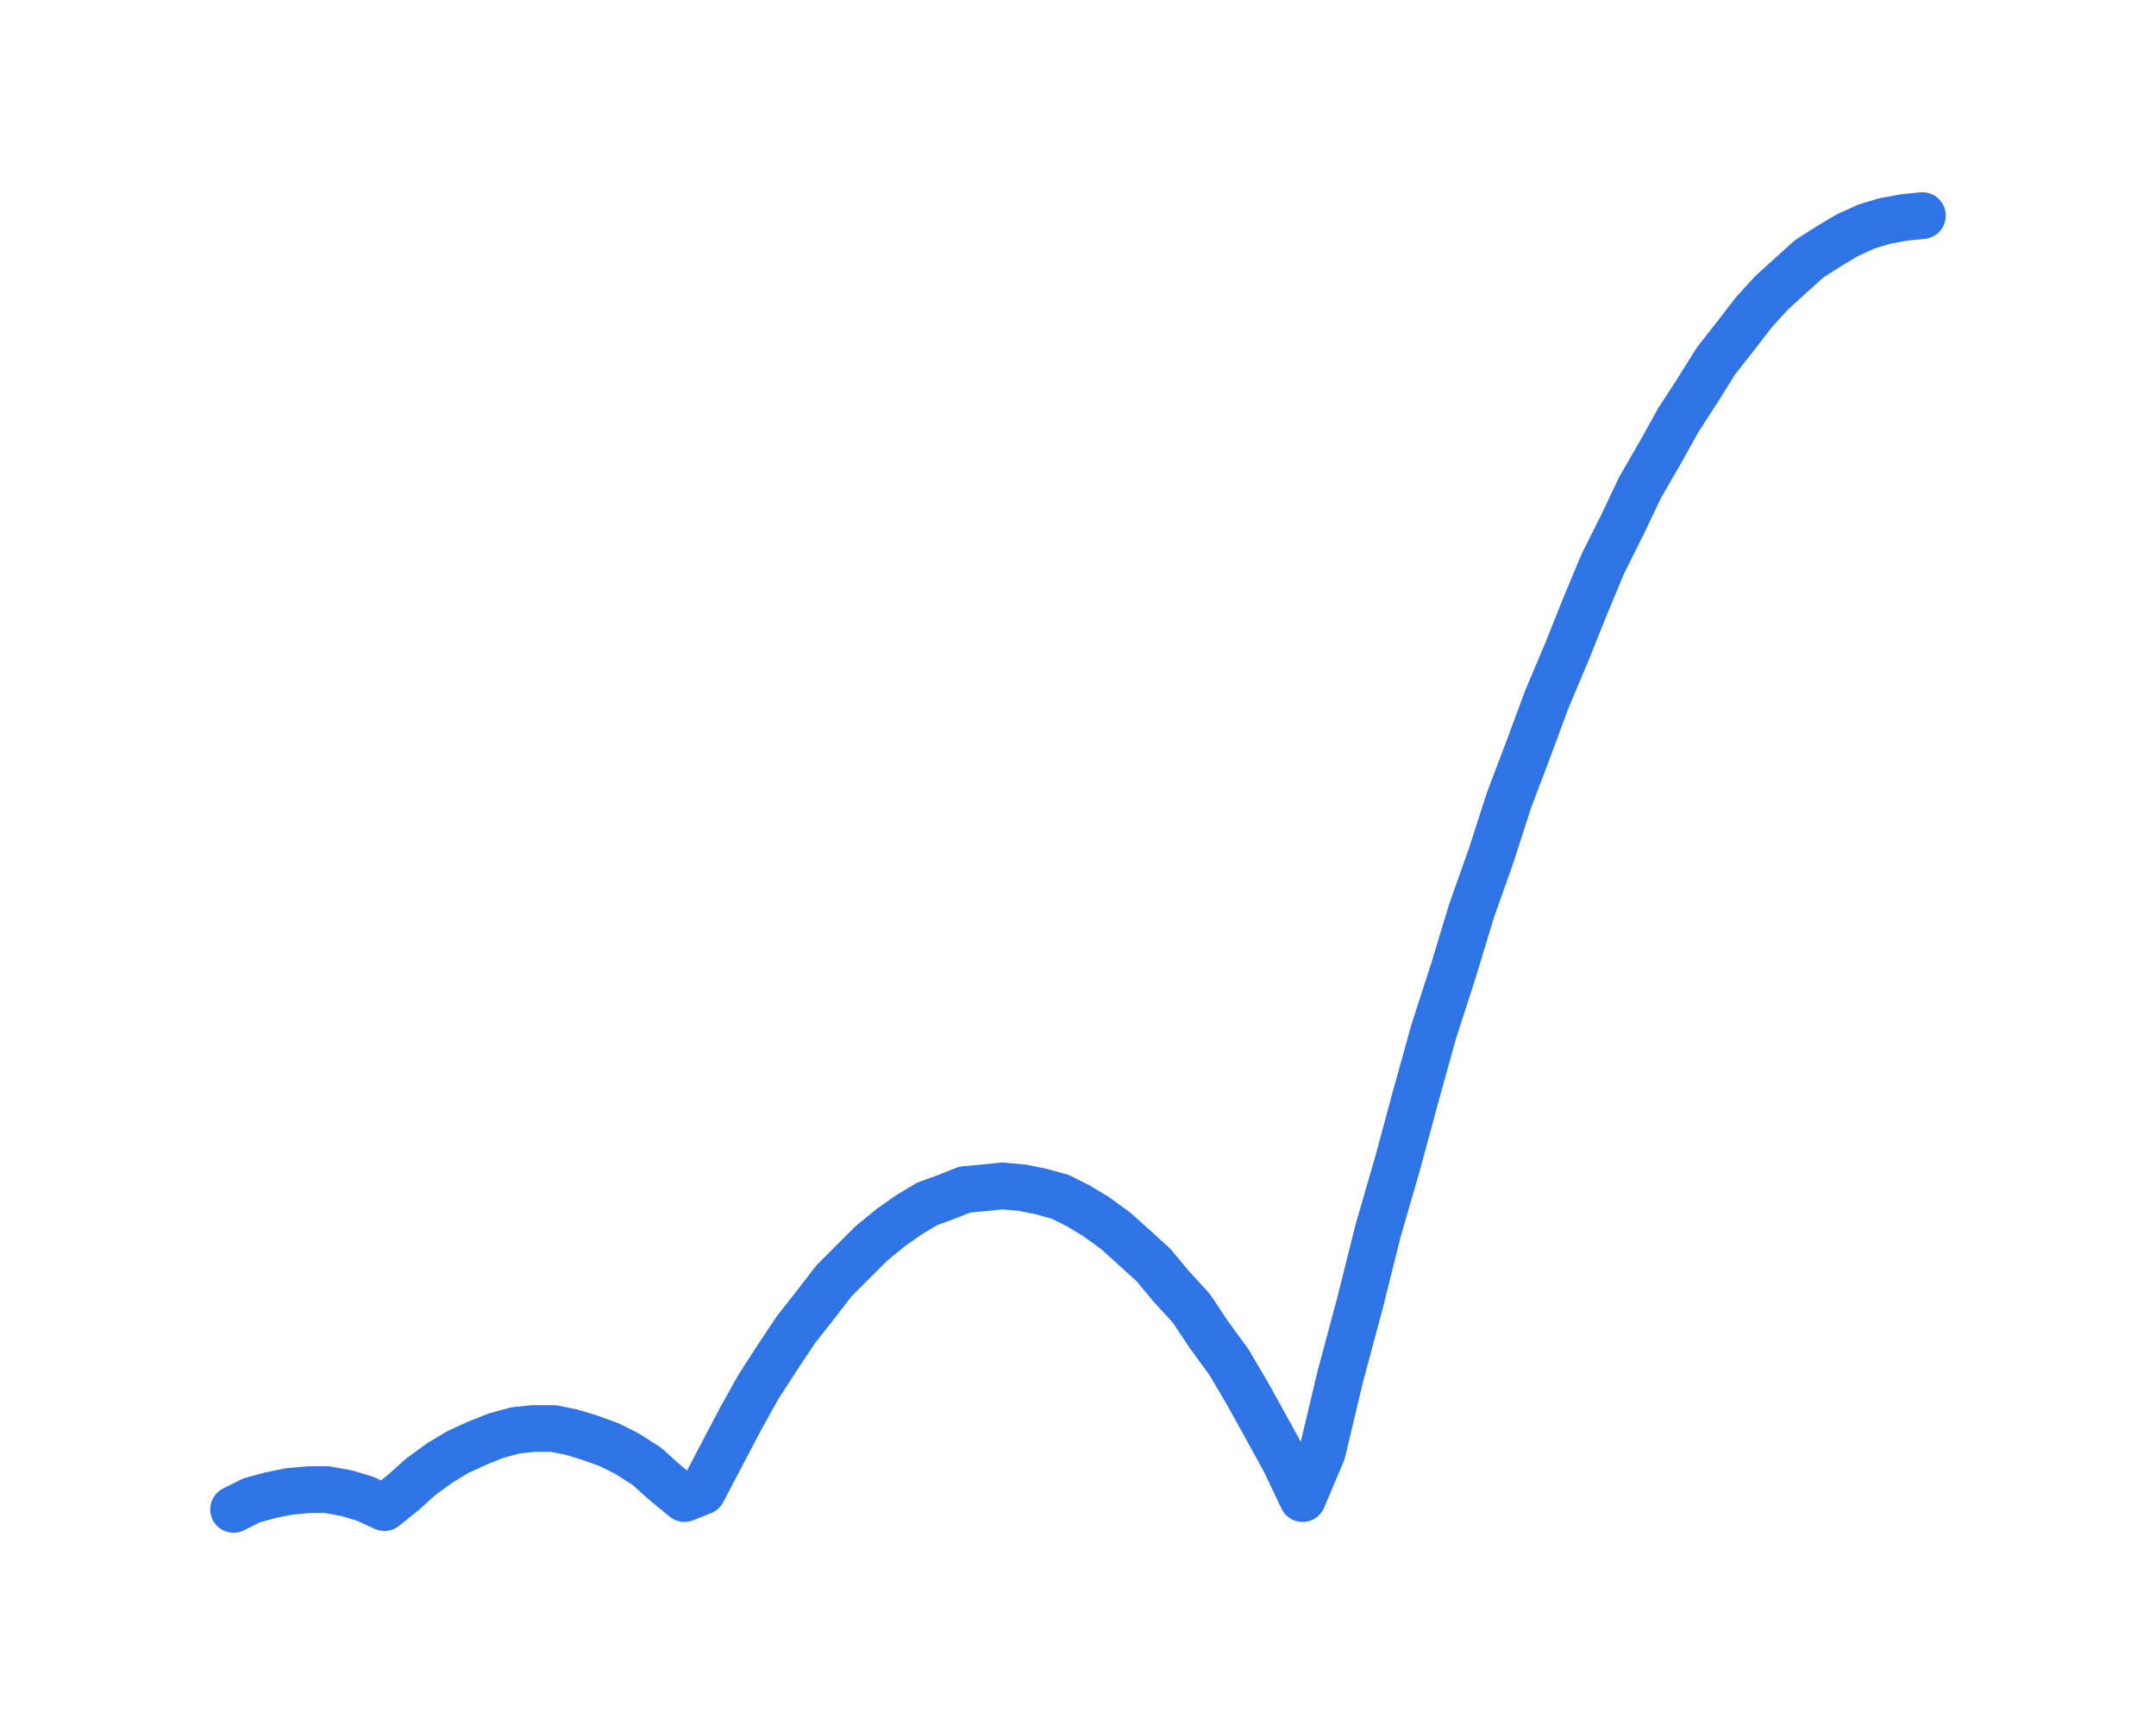
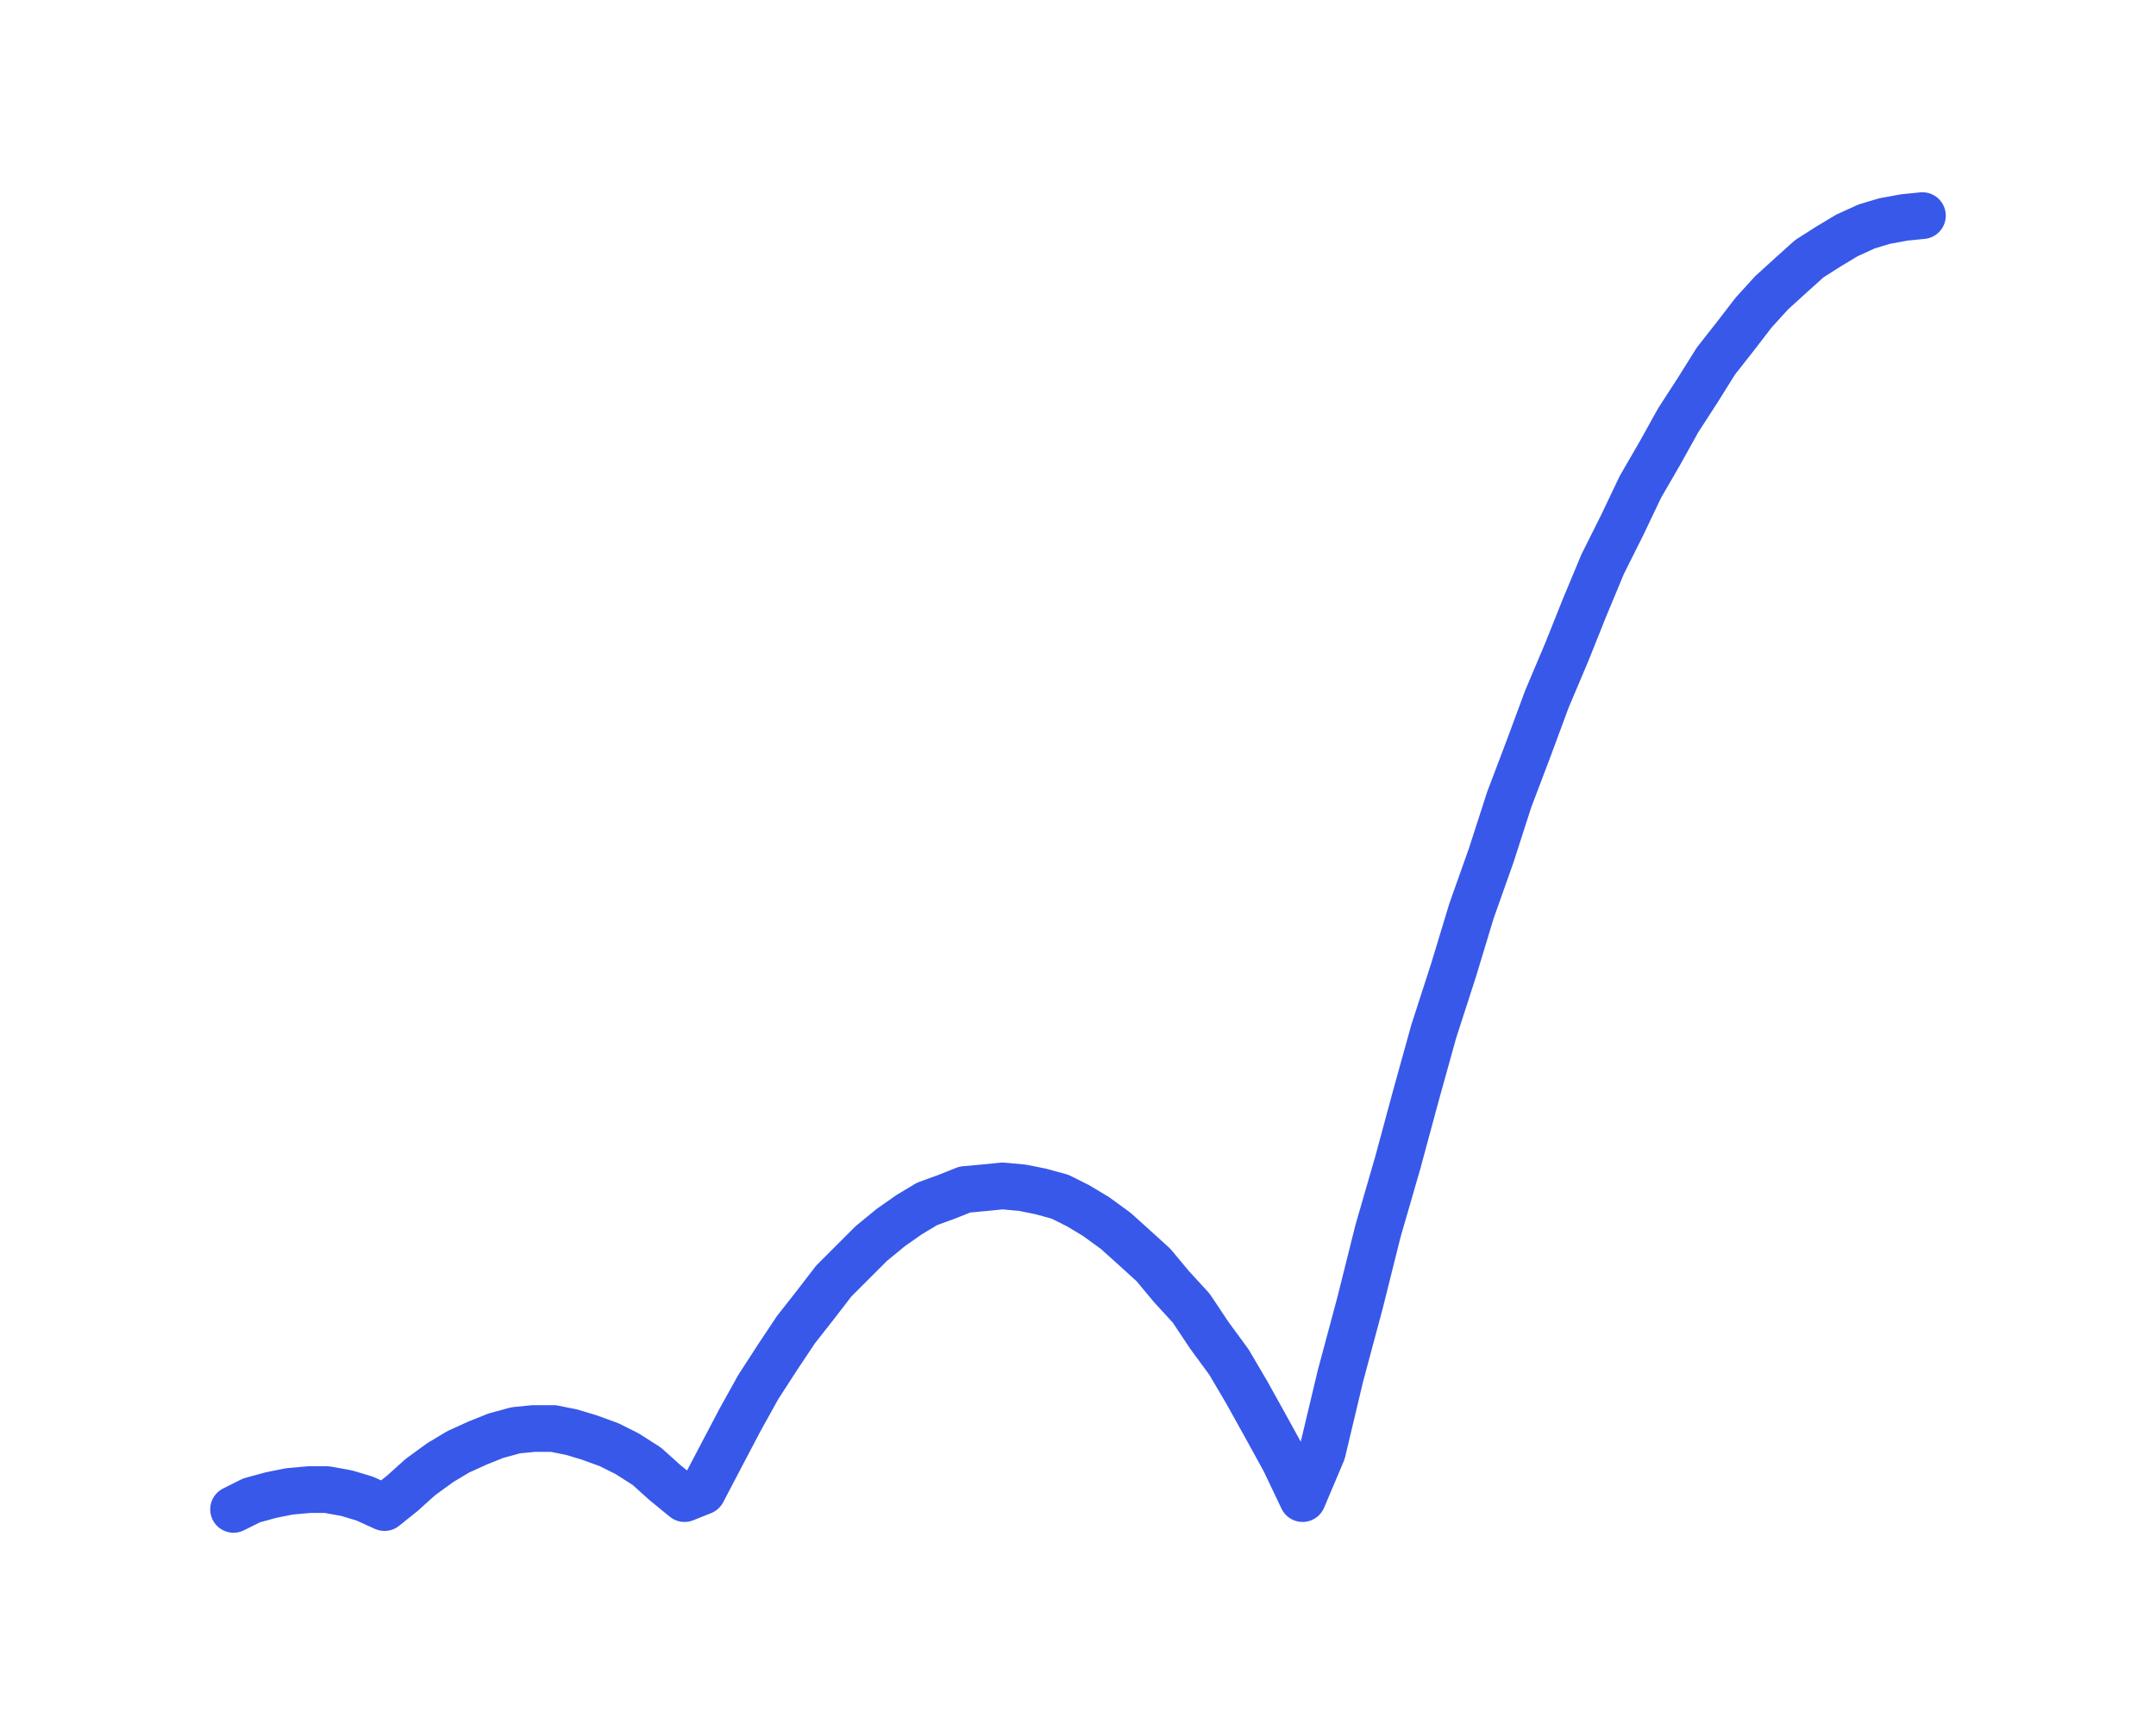
<svg xmlns="http://www.w3.org/2000/svg" viewBox="0 0 120 96" role="img" aria-label="In Bounce">
-   <path d="M 13.0 84.0 L 14.0 83.5 L 15.1 83.2 L 16.1 83.0 L 17.2 82.9 L 18.2 82.9 L 19.3 83.1 L 20.3 83.4 L 21.4 83.9 L 22.4 83.1 L 23.4 82.2 L 24.5 81.4 L 25.5 80.8 L 26.6 80.3 L 27.6 79.9 L 28.7 79.6 L 29.7 79.5 L 30.8 79.5 L 31.8 79.7 L 32.8 80.0 L 33.9 80.4 L 34.9 80.9 L 36.0 81.6 L 37.0 82.5 L 38.1 83.4 L 39.1 83.0 L 40.2 80.9 L 41.2 79.0 L 42.2 77.2 L 43.3 75.5 L 44.3 74.0 L 45.4 72.6 L 46.4 71.3 L 47.5 70.2 L 48.5 69.2 L 49.6 68.3 L 50.6 67.6 L 51.6 67.0 L 52.7 66.6 L 53.7 66.2 L 54.8 66.1 L 55.8 66.0 L 56.9 66.1 L 57.9 66.3 L 59.0 66.6 L 60.0 67.1 L 61.0 67.7 L 62.1 68.5 L 63.1 69.4 L 64.2 70.4 L 65.2 71.6 L 66.3 72.8 L 67.3 74.3 L 68.4 75.8 L 69.4 77.5 L 70.4 79.3 L 71.5 81.3 L 72.5 83.4 L 73.6 80.8 L 74.6 76.6 L 75.7 72.5 L 76.7 68.5 L 77.8 64.7 L 78.8 61.0 L 79.8 57.4 L 80.9 54.0 L 81.9 50.7 L 83.0 47.6 L 84.0 44.5 L 85.1 41.6 L 86.1 38.9 L 87.2 36.3 L 88.2 33.8 L 89.2 31.4 L 90.3 29.2 L 91.3 27.1 L 92.4 25.2 L 93.4 23.4 L 94.5 21.7 L 95.5 20.1 L 96.6 18.7 L 97.6 17.4 L 98.6 16.3 L 99.7 15.3 L 100.7 14.4 L 101.8 13.7 L 102.8 13.1 L 103.9 12.6 L 104.9 12.3 L 106.0 12.1 L 107.0 12.0" fill="none" stroke="#2f74e6" stroke-width="2.6" stroke-linecap="round" stroke-linejoin="round" />
+   <path d="M 13.0 84.0 L 14.0 83.5 L 15.1 83.2 L 16.1 83.0 L 17.2 82.9 L 18.2 82.9 L 19.3 83.1 L 20.3 83.4 L 21.4 83.9 L 22.4 83.1 L 23.4 82.2 L 24.5 81.4 L 25.5 80.8 L 26.6 80.3 L 27.6 79.9 L 28.7 79.6 L 29.7 79.5 L 30.8 79.5 L 31.8 79.7 L 32.8 80.0 L 33.9 80.4 L 34.9 80.9 L 36.0 81.6 L 37.0 82.5 L 38.1 83.4 L 39.1 83.0 L 40.2 80.9 L 41.2 79.0 L 42.2 77.2 L 43.3 75.5 L 44.3 74.0 L 45.4 72.6 L 46.4 71.3 L 47.5 70.2 L 48.5 69.2 L 49.6 68.3 L 50.6 67.6 L 51.6 67.0 L 52.7 66.6 L 53.7 66.2 L 54.8 66.1 L 55.8 66.0 L 56.9 66.1 L 57.9 66.3 L 59.0 66.6 L 60.0 67.1 L 61.0 67.7 L 62.1 68.5 L 63.1 69.4 L 64.2 70.4 L 65.2 71.6 L 66.3 72.8 L 67.3 74.3 L 68.4 75.8 L 69.4 77.5 L 70.4 79.3 L 71.5 81.3 L 72.5 83.4 L 73.6 80.8 L 74.6 76.6 L 75.7 72.5 L 76.7 68.5 L 77.8 64.7 L 78.8 61.0 L 79.8 57.4 L 80.9 54.0 L 81.9 50.7 L 83.0 47.6 L 84.0 44.5 L 85.1 41.6 L 86.1 38.9 L 87.2 36.3 L 88.2 33.8 L 89.2 31.4 L 90.3 29.2 L 91.3 27.1 L 92.4 25.2 L 93.4 23.4 L 94.5 21.7 L 95.5 20.1 L 96.6 18.7 L 97.6 17.4 L 98.6 16.3 L 99.7 15.3 L 100.7 14.4 L 101.8 13.7 L 102.8 13.1 L 103.9 12.6 L 104.9 12.3 L 106.0 12.1 L 107.0 12.0" fill="none" stroke="#3858e9" stroke-width="2.6" stroke-linecap="round" stroke-linejoin="round" />
</svg>
